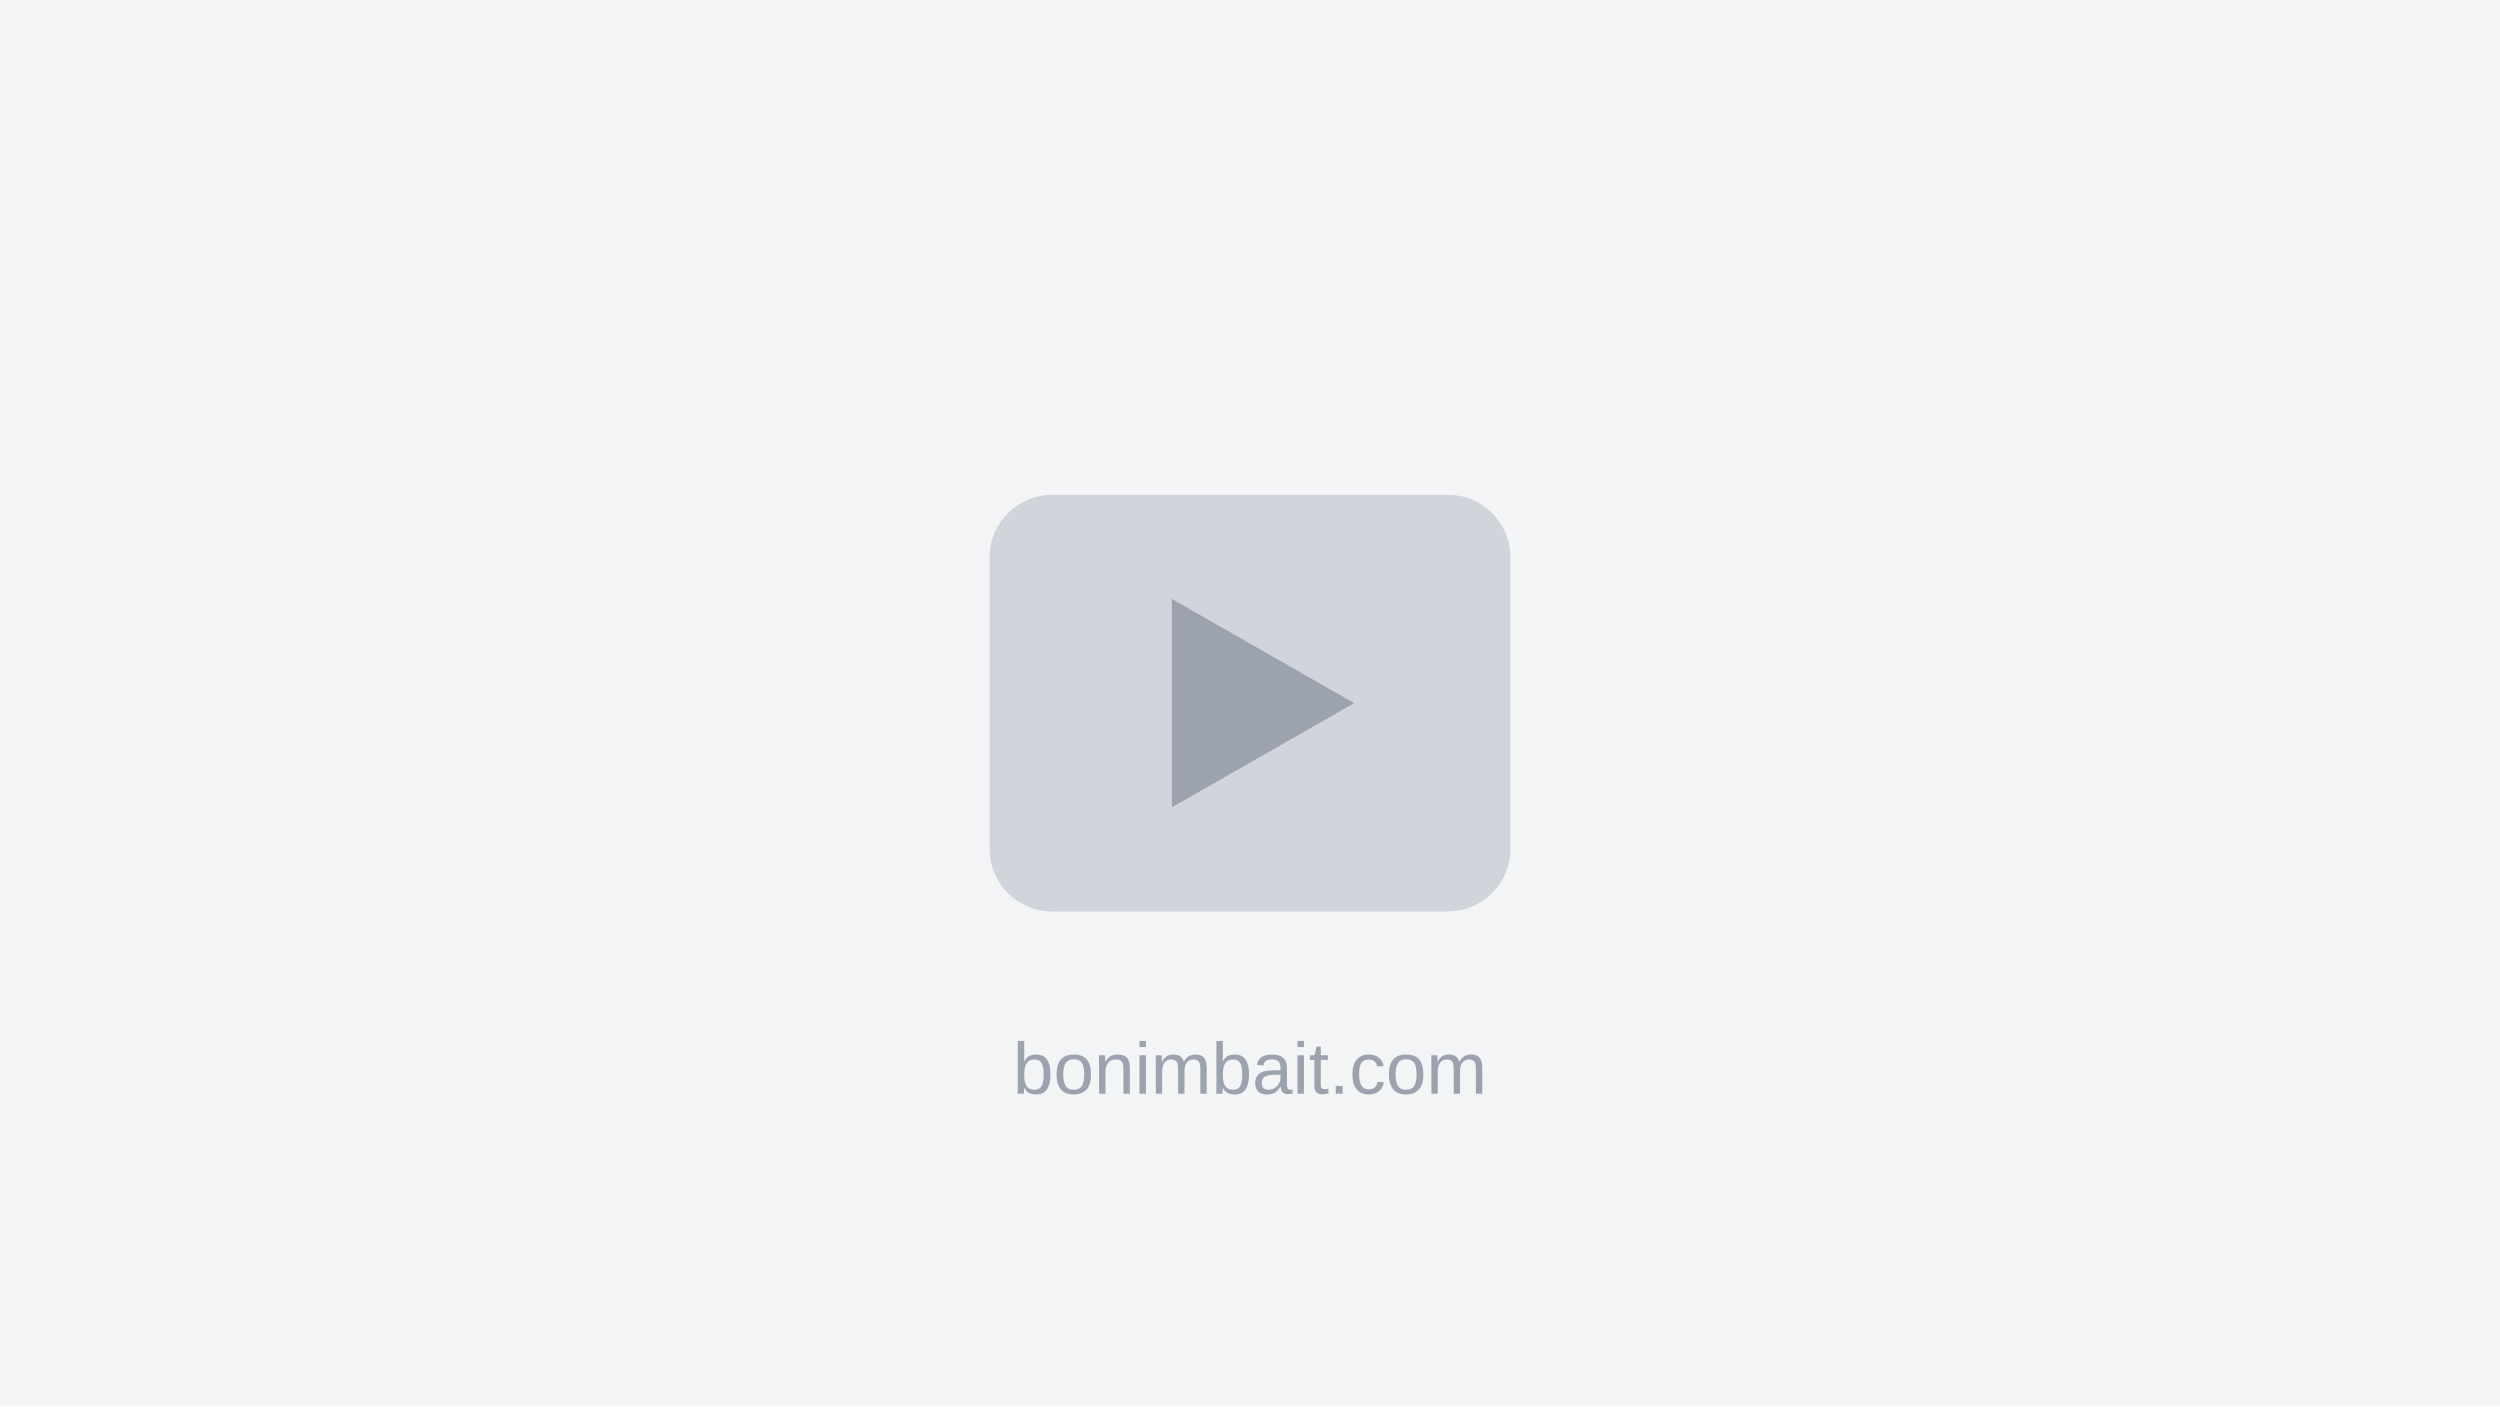
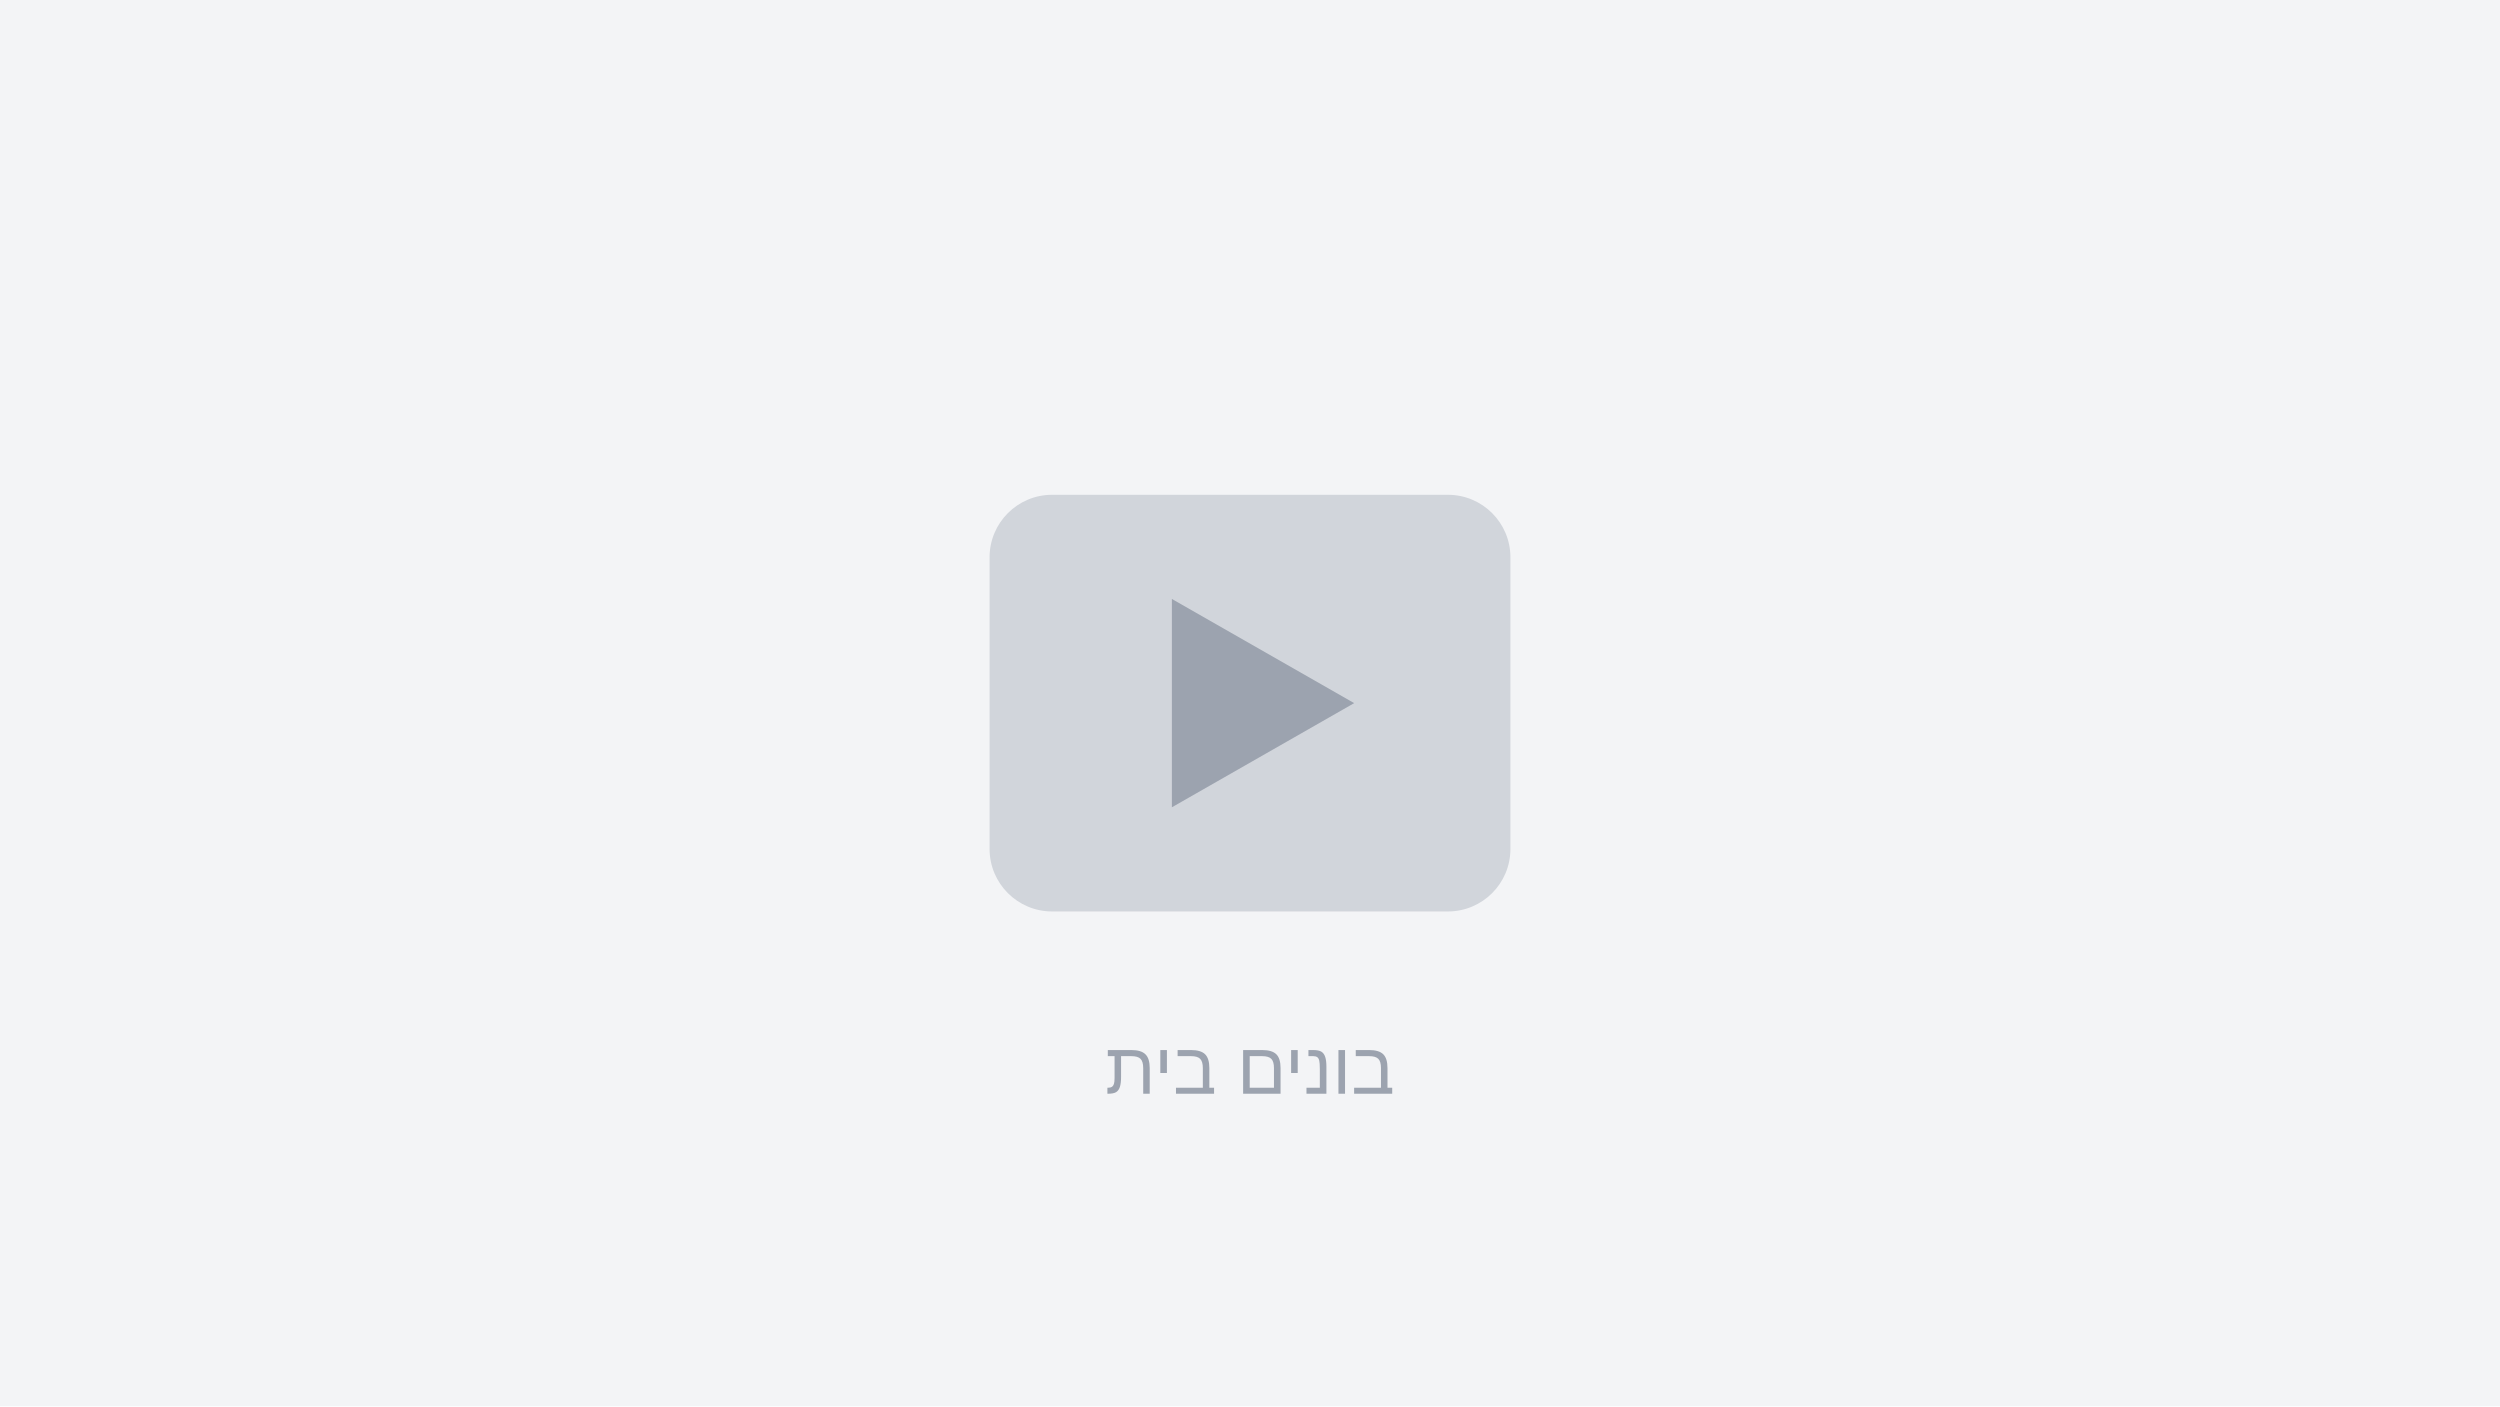
- <svg xmlns="http://www.w3.org/2000/svg" viewBox="0 0 480 270" fill="none">
+ <svg xmlns="http://www.w3.org/2000/svg" direction="rtl" viewBox="0 0 480 270" fill="none">
  <rect width="480" height="270" fill="#f3f4f6" />
  <rect x="190" y="95" width="100" height="80" rx="12" fill="#d1d5db" />
  <polygon points="225,115 225,155 260,135" fill="#9ca3af" />
  <text x="240" y="210" text-anchor="middle" font-family="Arial, sans-serif" font-size="14" fill="#9ca3af">
-     bonimbait.com
+     בונים בית
  </text>
</svg>
